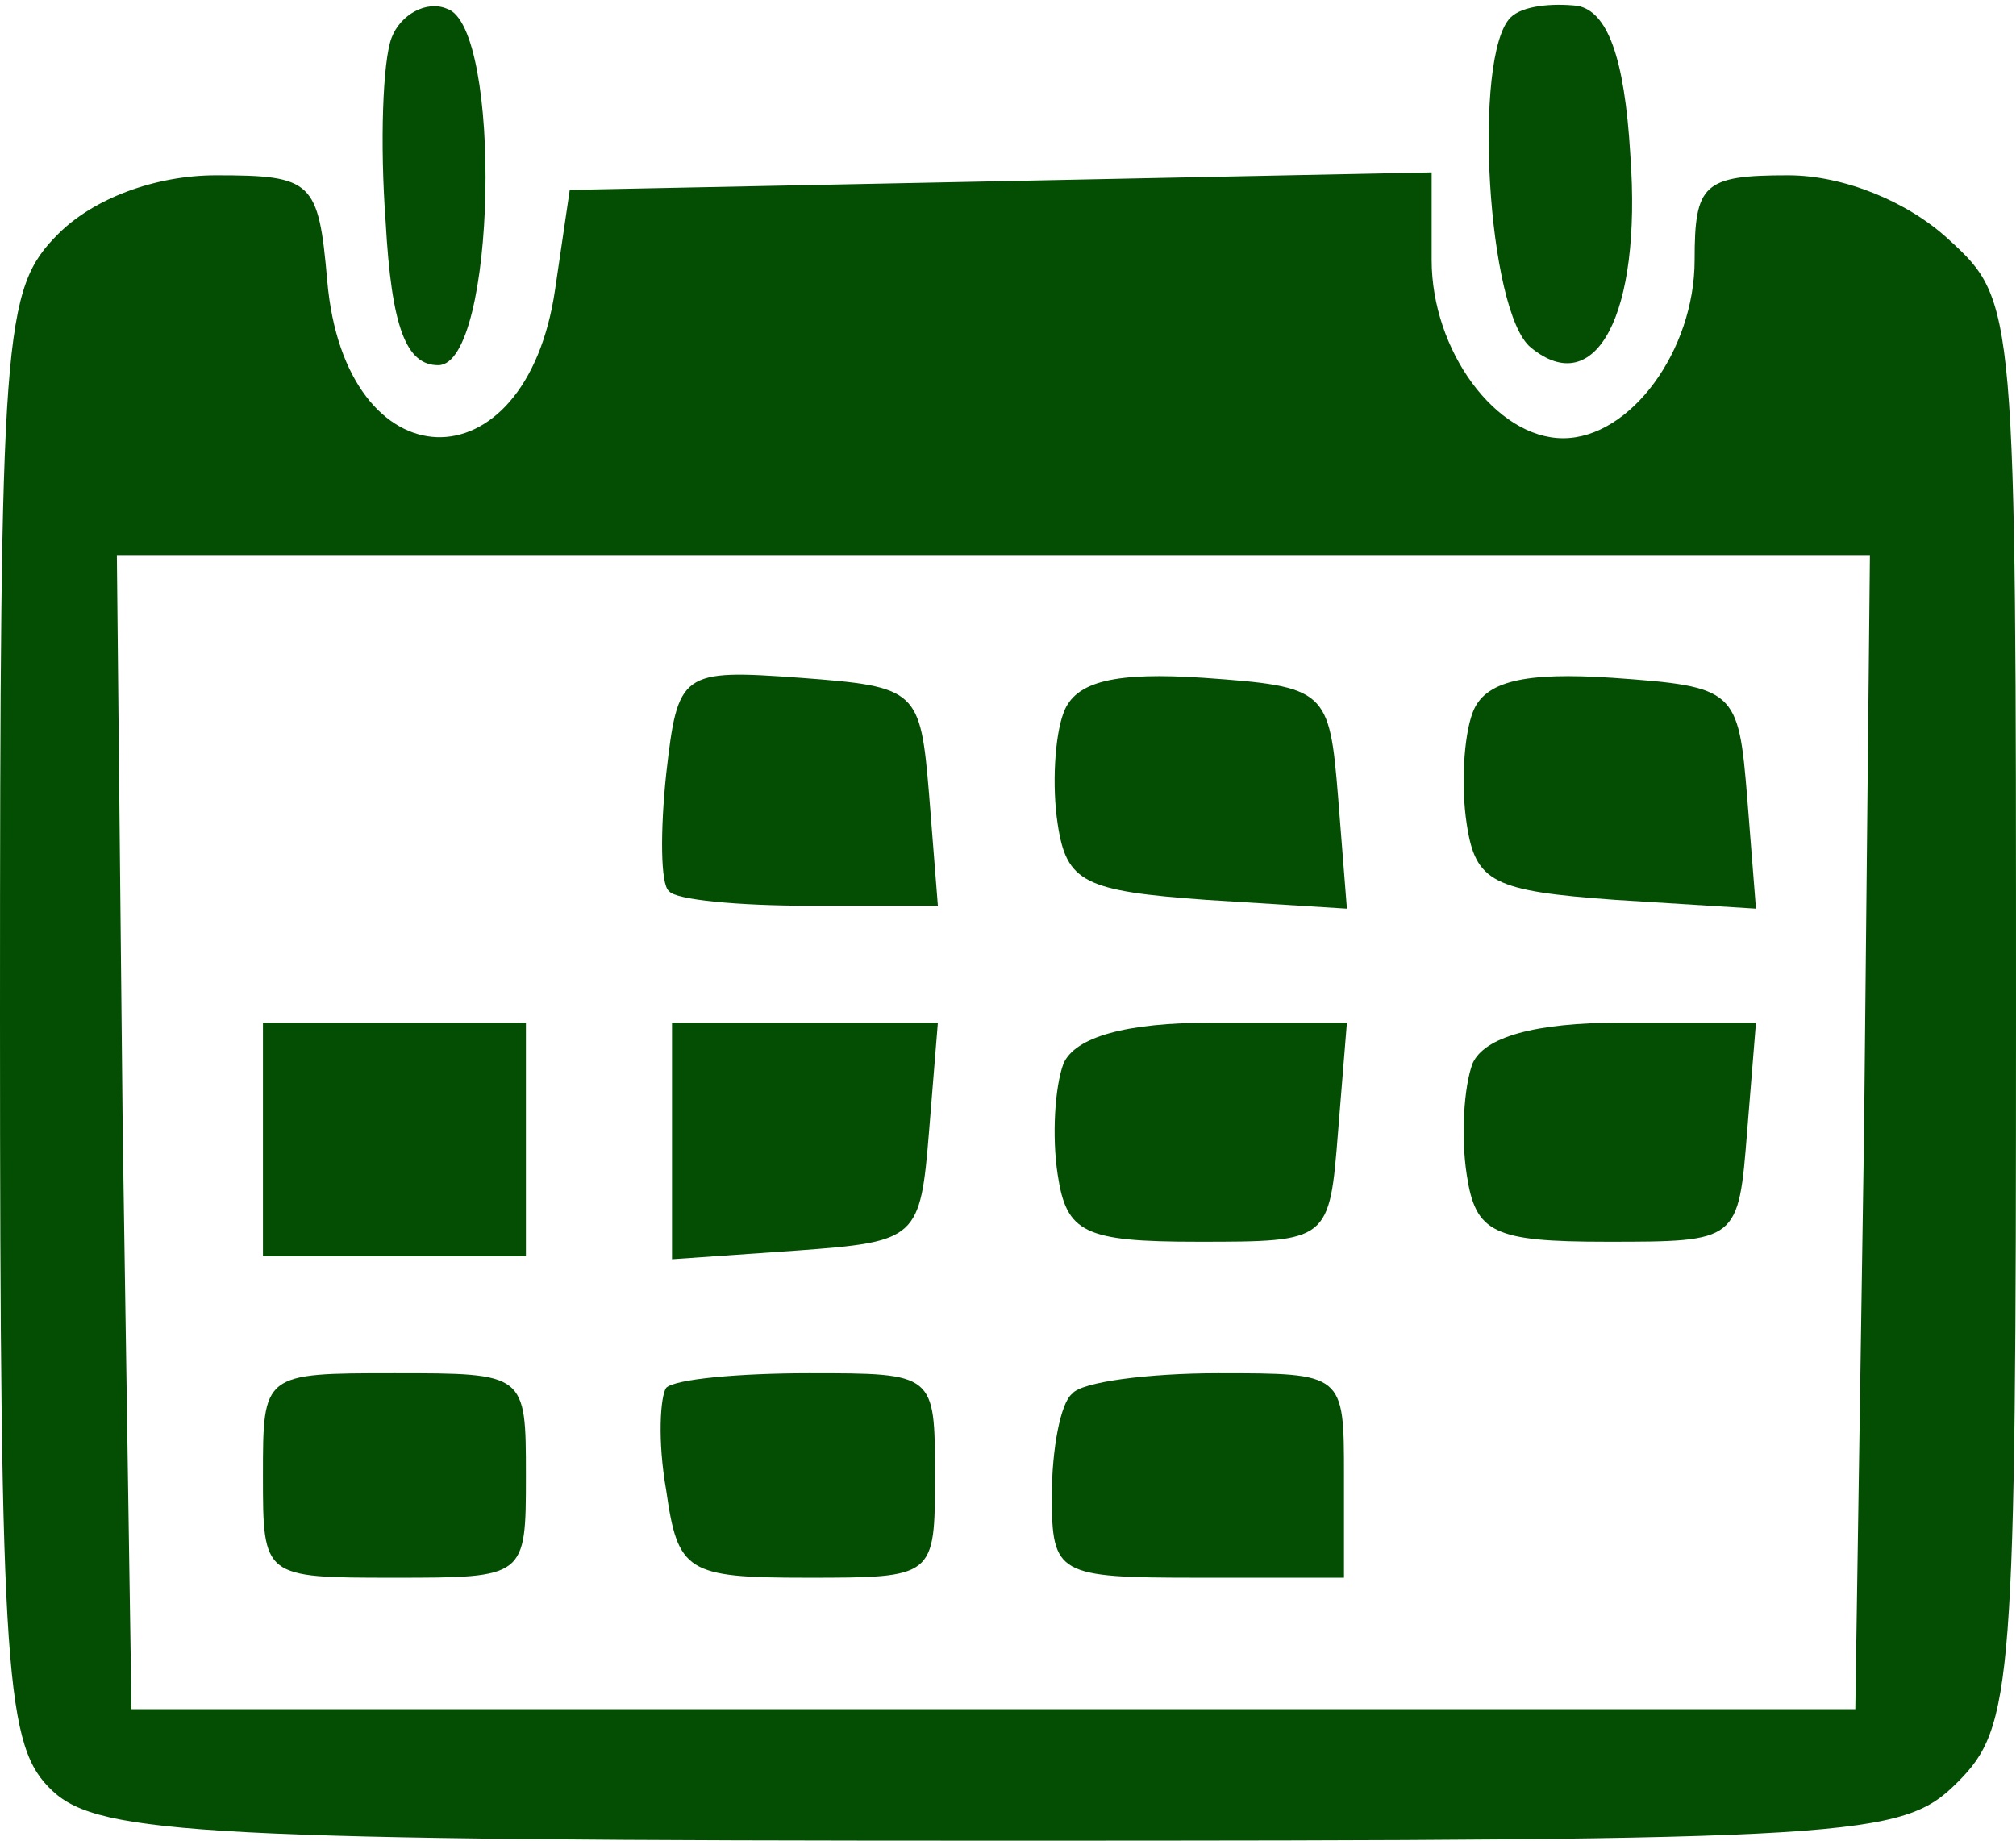
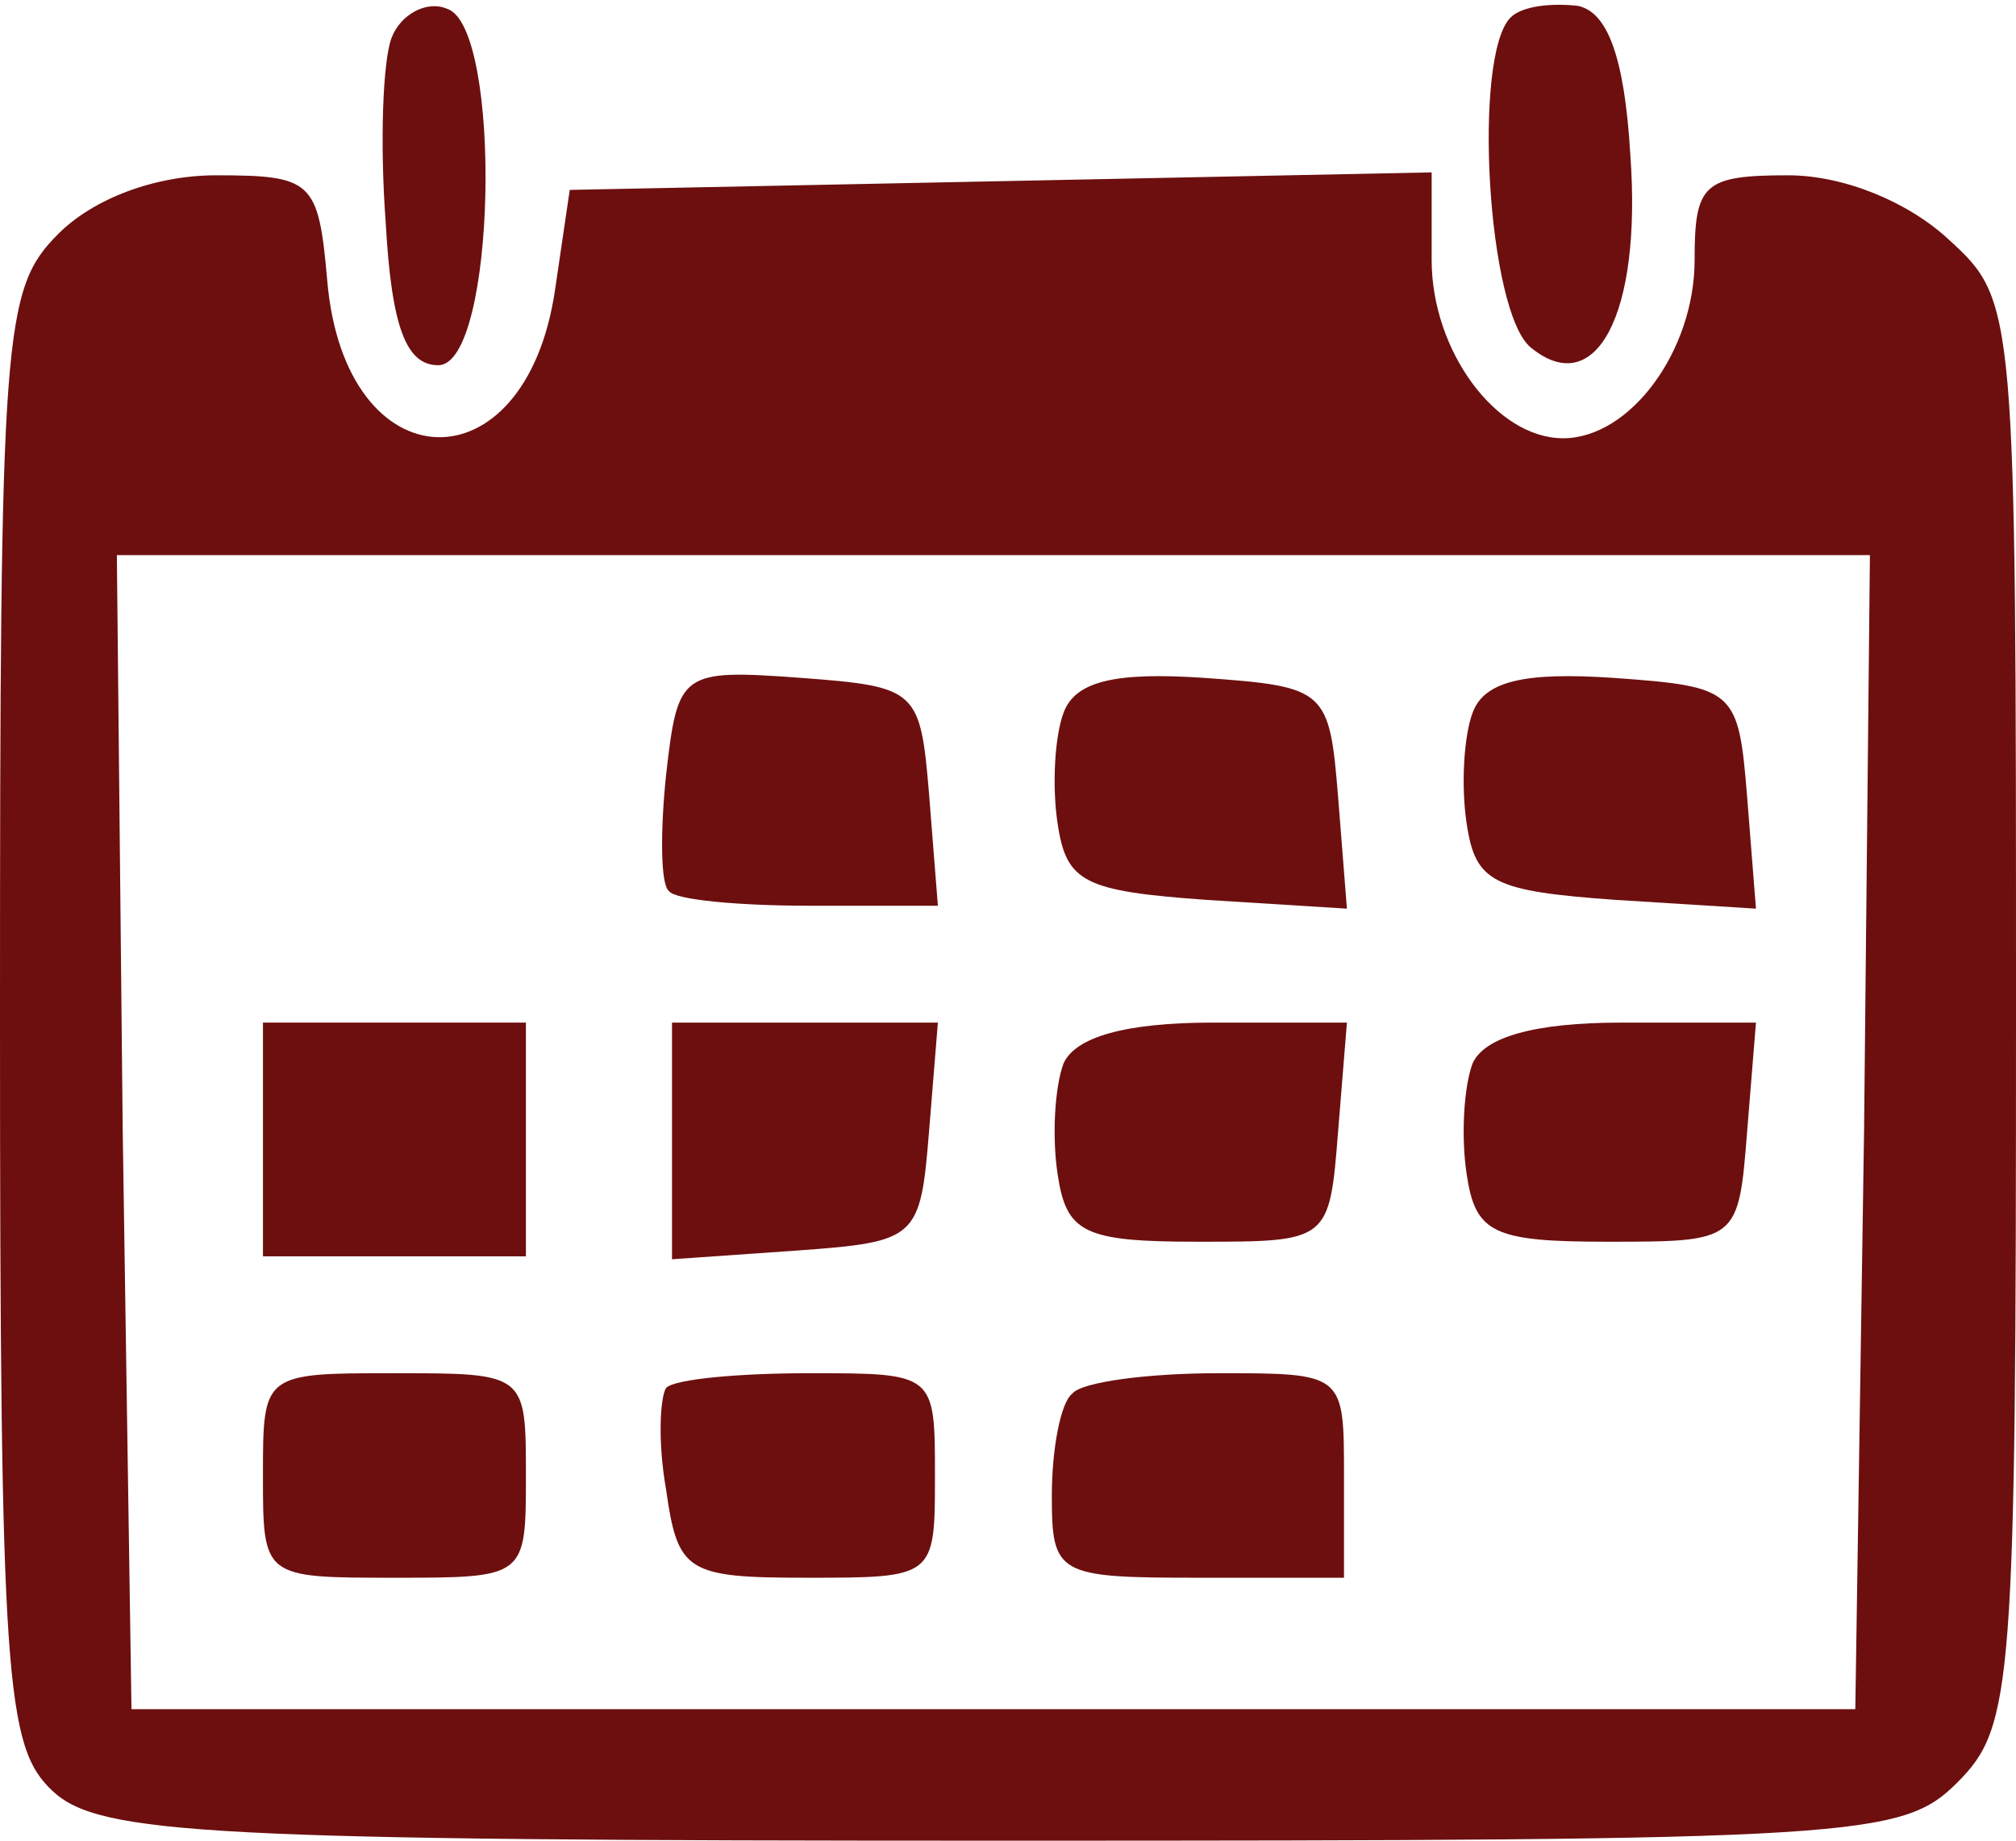
<svg xmlns="http://www.w3.org/2000/svg" version="1.0" width="69pt" height="63pt" viewBox="0 0 69 63" preserveAspectRatio="xMidYMid meet">
-   <g transform="translate(0,63) scale(0.1,-0.1)" fill="#044E04" stroke="none">
+   <g transform="translate(0,63) scale(0.1,-0.1)" fill="#6D0F0F" stroke="none">
    <path d="M134 617 c-3 -8 -4 -36 -2 -63 2 -36 7 -49 18 -49 20 0 22 116 3 122 -7 3 -16 -2 -19 -10z" />
    <path d="M517 624 c-13 -13 -8 -101 7 -113 22 -18 38 11 34 66 -2 34 -8 49 -18 51 -9 1 -19 0 -23 -4z" />
    <path d="M20 550 c-19 -19 -20 -33 -20 -268 0 -228 2 -250 18 -265 16 -15 54 -17 325 -17 294 0 308 1 327 20 19 19 20 33 20 263 0 242 0 244 -23 265 -14 13 -36 22 -55 22 -29 0 -32 -3 -32 -29 0 -31 -22 -61 -45 -61 -23 0 -45 30 -45 61 l0 30 -147 -3 -148 -3 -5 -34 c-10 -69 -72 -67 -78 3 -3 34 -5 36 -38 36 -21 0 -42 -8 -54 -20z m618 -307 l-3 -198 -295 0 -295 0 -3 198 -2 197 300 0 300 0 -2 -197z" />
    <path d="M228 365 c-2 -19 -2 -38 1 -40 2 -3 24 -5 48 -5 l44 0 -3 38 c-3 36 -4 37 -44 40 -41 3 -42 2 -46 -33z" />
    <path d="M364 386 c-3 -8 -4 -25 -2 -38 3 -20 9 -23 51 -26 l48 -3 -3 38 c-3 37 -4 38 -46 41 -30 2 -44 -1 -48 -12z" />
    <path d="M504 386 c-3 -8 -4 -25 -2 -38 3 -20 9 -23 51 -26 l48 -3 -3 38 c-3 37 -4 38 -46 41 -30 2 -44 -1 -48 -12z" />
    <path d="M90 240 l0 -40 45 0 45 0 0 40 0 40 -45 0 -45 0 0 -40z" />
    <path d="M230 239 l0 -40 43 3 c41 3 42 4 45 41 l3 37 -45 0 -46 0 0 -41z" />
    <path d="M364 266 c-3 -8 -4 -25 -2 -38 3 -20 9 -23 48 -23 45 0 45 0 48 38 l3 37 -46 0 c-30 0 -47 -5 -51 -14z" />
    <path d="M504 266 c-3 -8 -4 -25 -2 -38 3 -20 9 -23 48 -23 45 0 45 0 48 38 l3 37 -46 0 c-30 0 -47 -5 -51 -14z" />
    <path d="M90 125 c0 -35 0 -35 45 -35 45 0 45 0 45 35 0 35 0 35 -45 35 -45 0 -45 0 -45 -35z" />
    <path d="M228 155 c-2 -3 -3 -18 0 -35 4 -28 7 -30 48 -30 44 0 44 0 44 35 0 35 0 35 -43 35 -24 0 -46 -2 -49 -5z" />
    <path d="M367 153 c-4 -3 -7 -19 -7 -35 0 -27 2 -28 50 -28 l50 0 0 35 c0 35 0 35 -43 35 -24 0 -47 -3 -50 -7z" />
  </g>
</svg>
